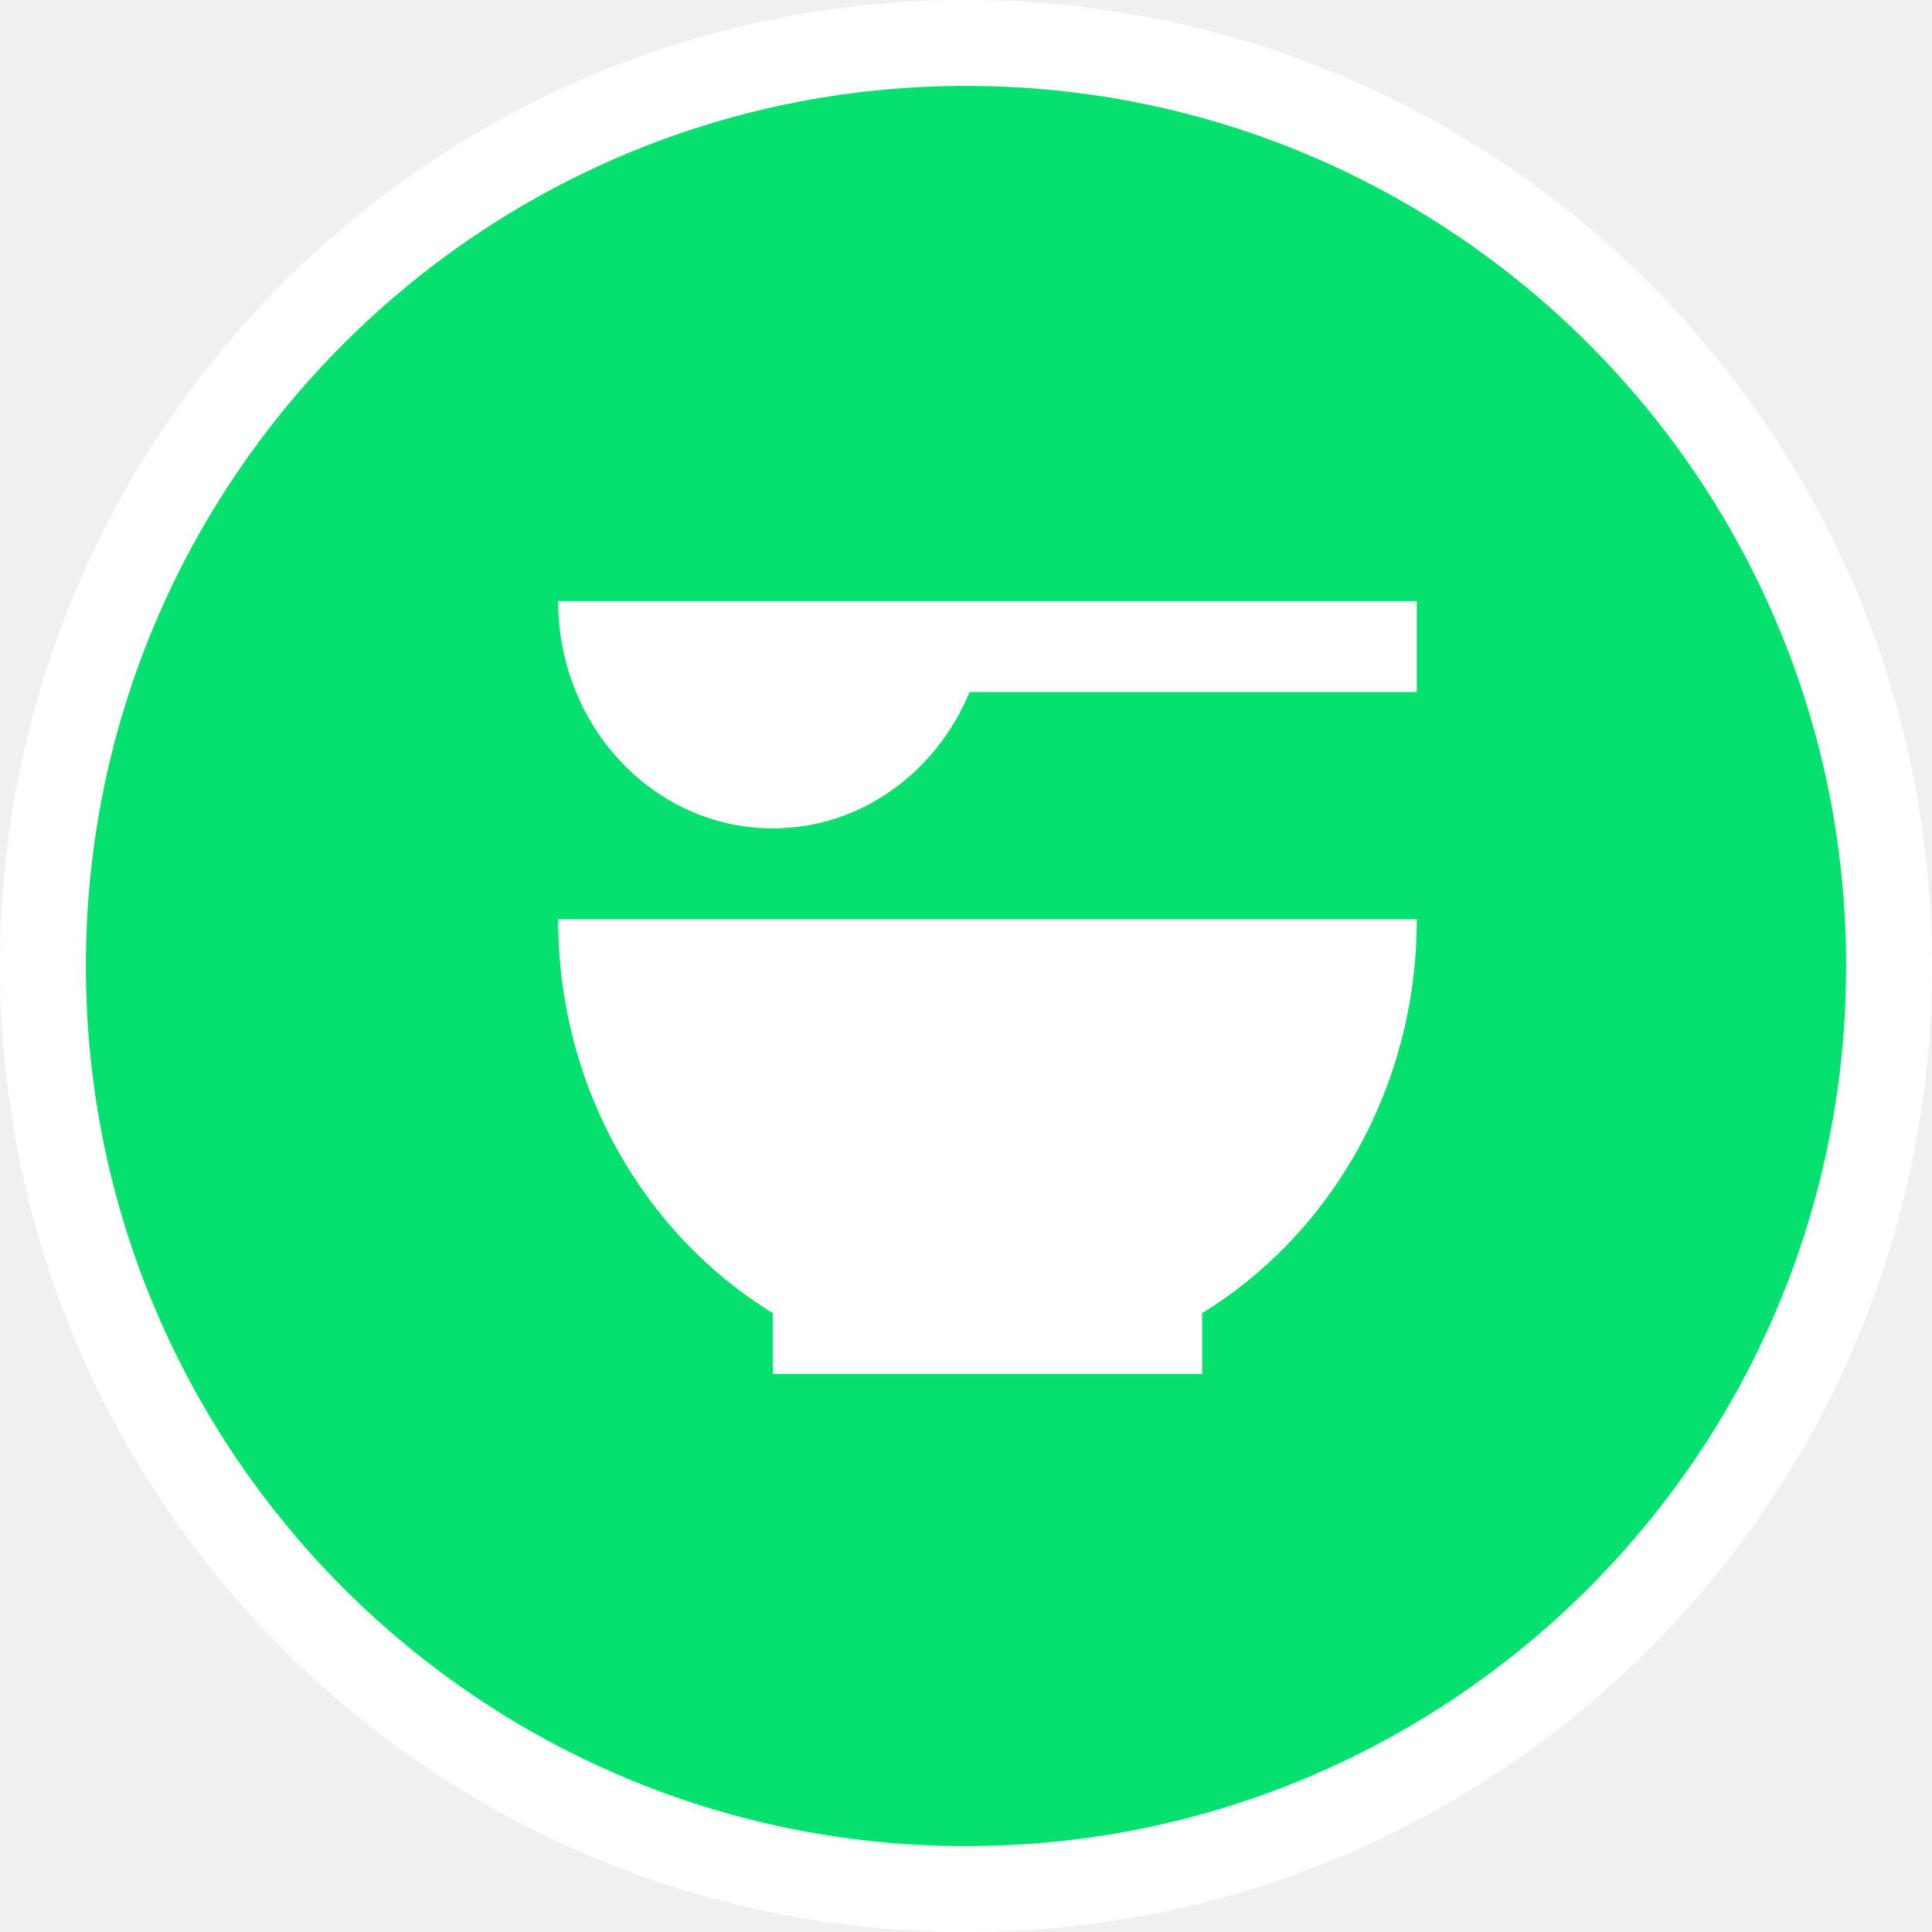
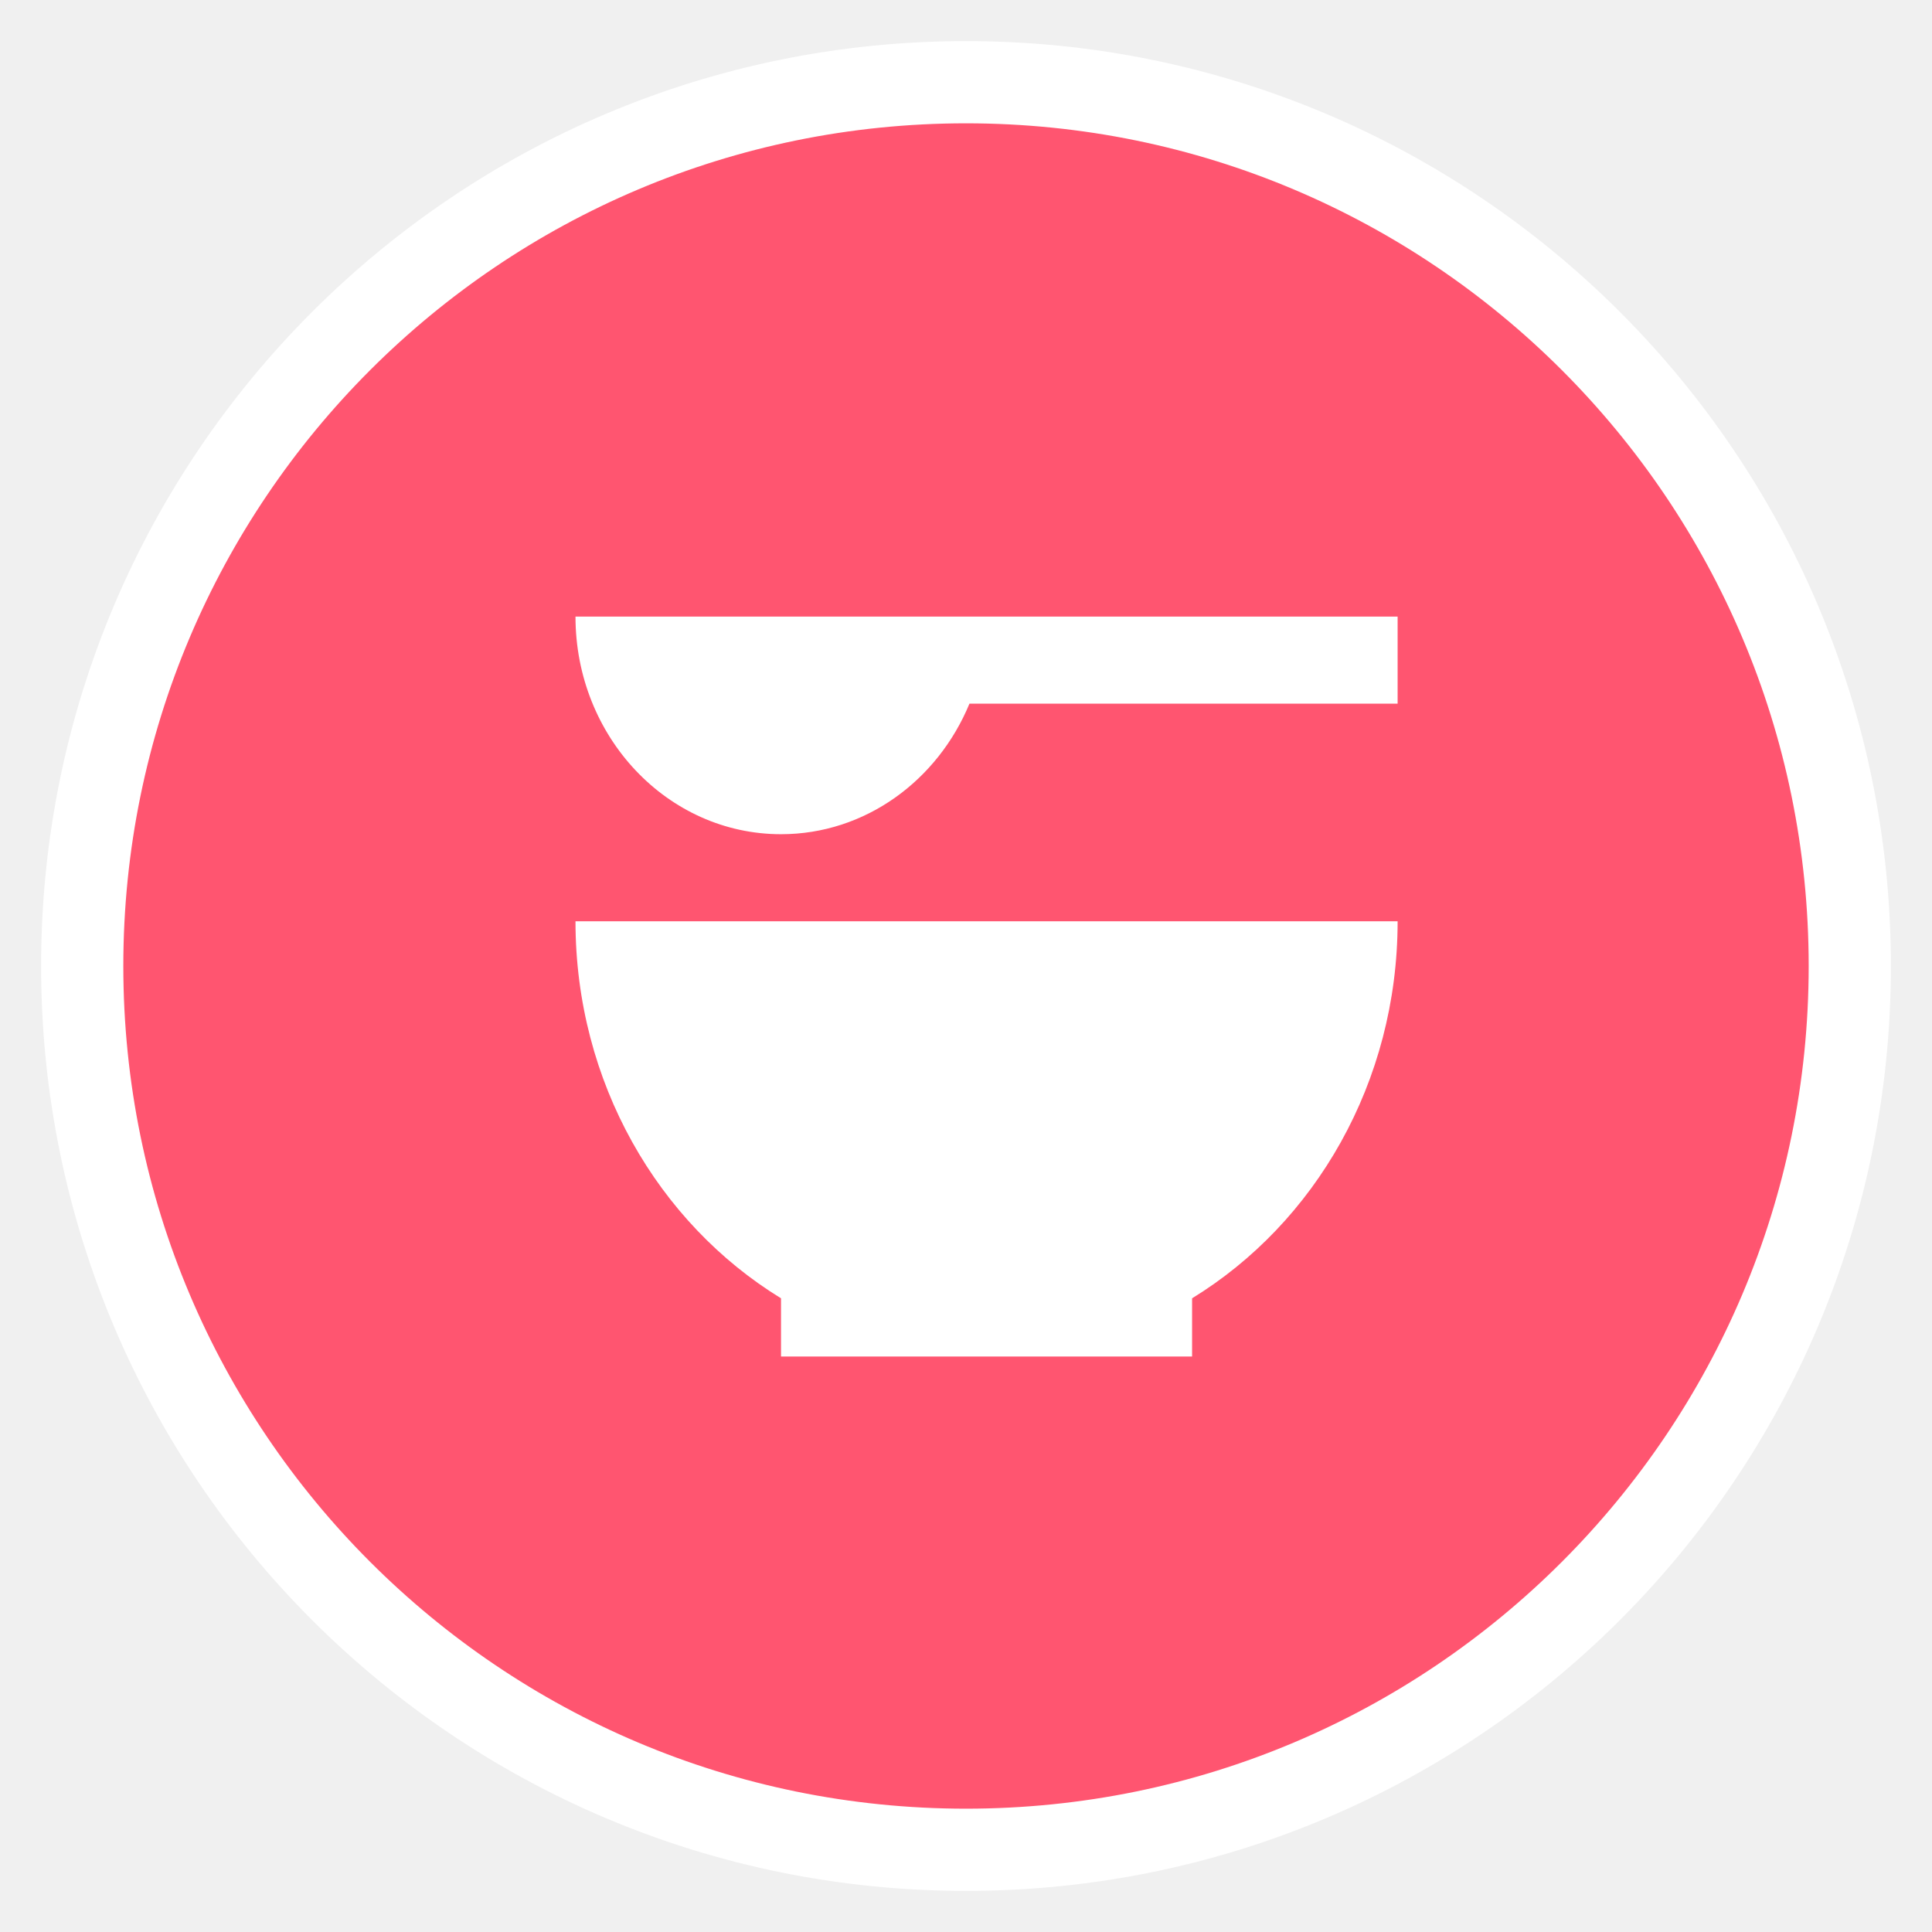
- <svg xmlns="http://www.w3.org/2000/svg" width="45" height="45" viewBox="0 0 45 45" fill="none">
-   <circle cx="22.5" cy="22.5" r="21.5" fill="#05E06F" stroke="white" stroke-width="2" />
-   <path fill-rule="evenodd" clip-rule="evenodd" d="M18 19.294C20.05 19.294 21.812 17.987 22.584 16.118H33V14H23H22H13C13 16.924 15.239 19.294 18 19.294ZM23 32C23.028 32 23.057 32 23.085 32H28V30.584C30.989 28.753 33 25.331 33 21.412H13C13 25.331 15.011 28.753 18 30.584V32H22.915C22.943 32 22.972 32 23 32Z" fill="white" />
+ <svg xmlns="http://www.w3.org/2000/svg" width="47" height="47" viewBox="0 0 47 47" fill="none">
+   <circle cx="23.5" cy="23.5" r="21.5" fill="#FF5570" stroke="white" stroke-width="2" />
+   <path fill-rule="evenodd" clip-rule="evenodd" d="M19 20.294C21.05 20.294 22.812 18.987 23.584 17.118H34V15H24H23H14C14 17.924 16.239 20.294 19 20.294ZM24 33C24.028 33 24.057 33 24.085 33H29V31.584C31.989 29.753 34 26.331 34 22.412H14C14 26.331 16.011 29.753 19 31.584V33H23.915C23.943 33 23.972 33 24 33Z" fill="white" />
</svg>
